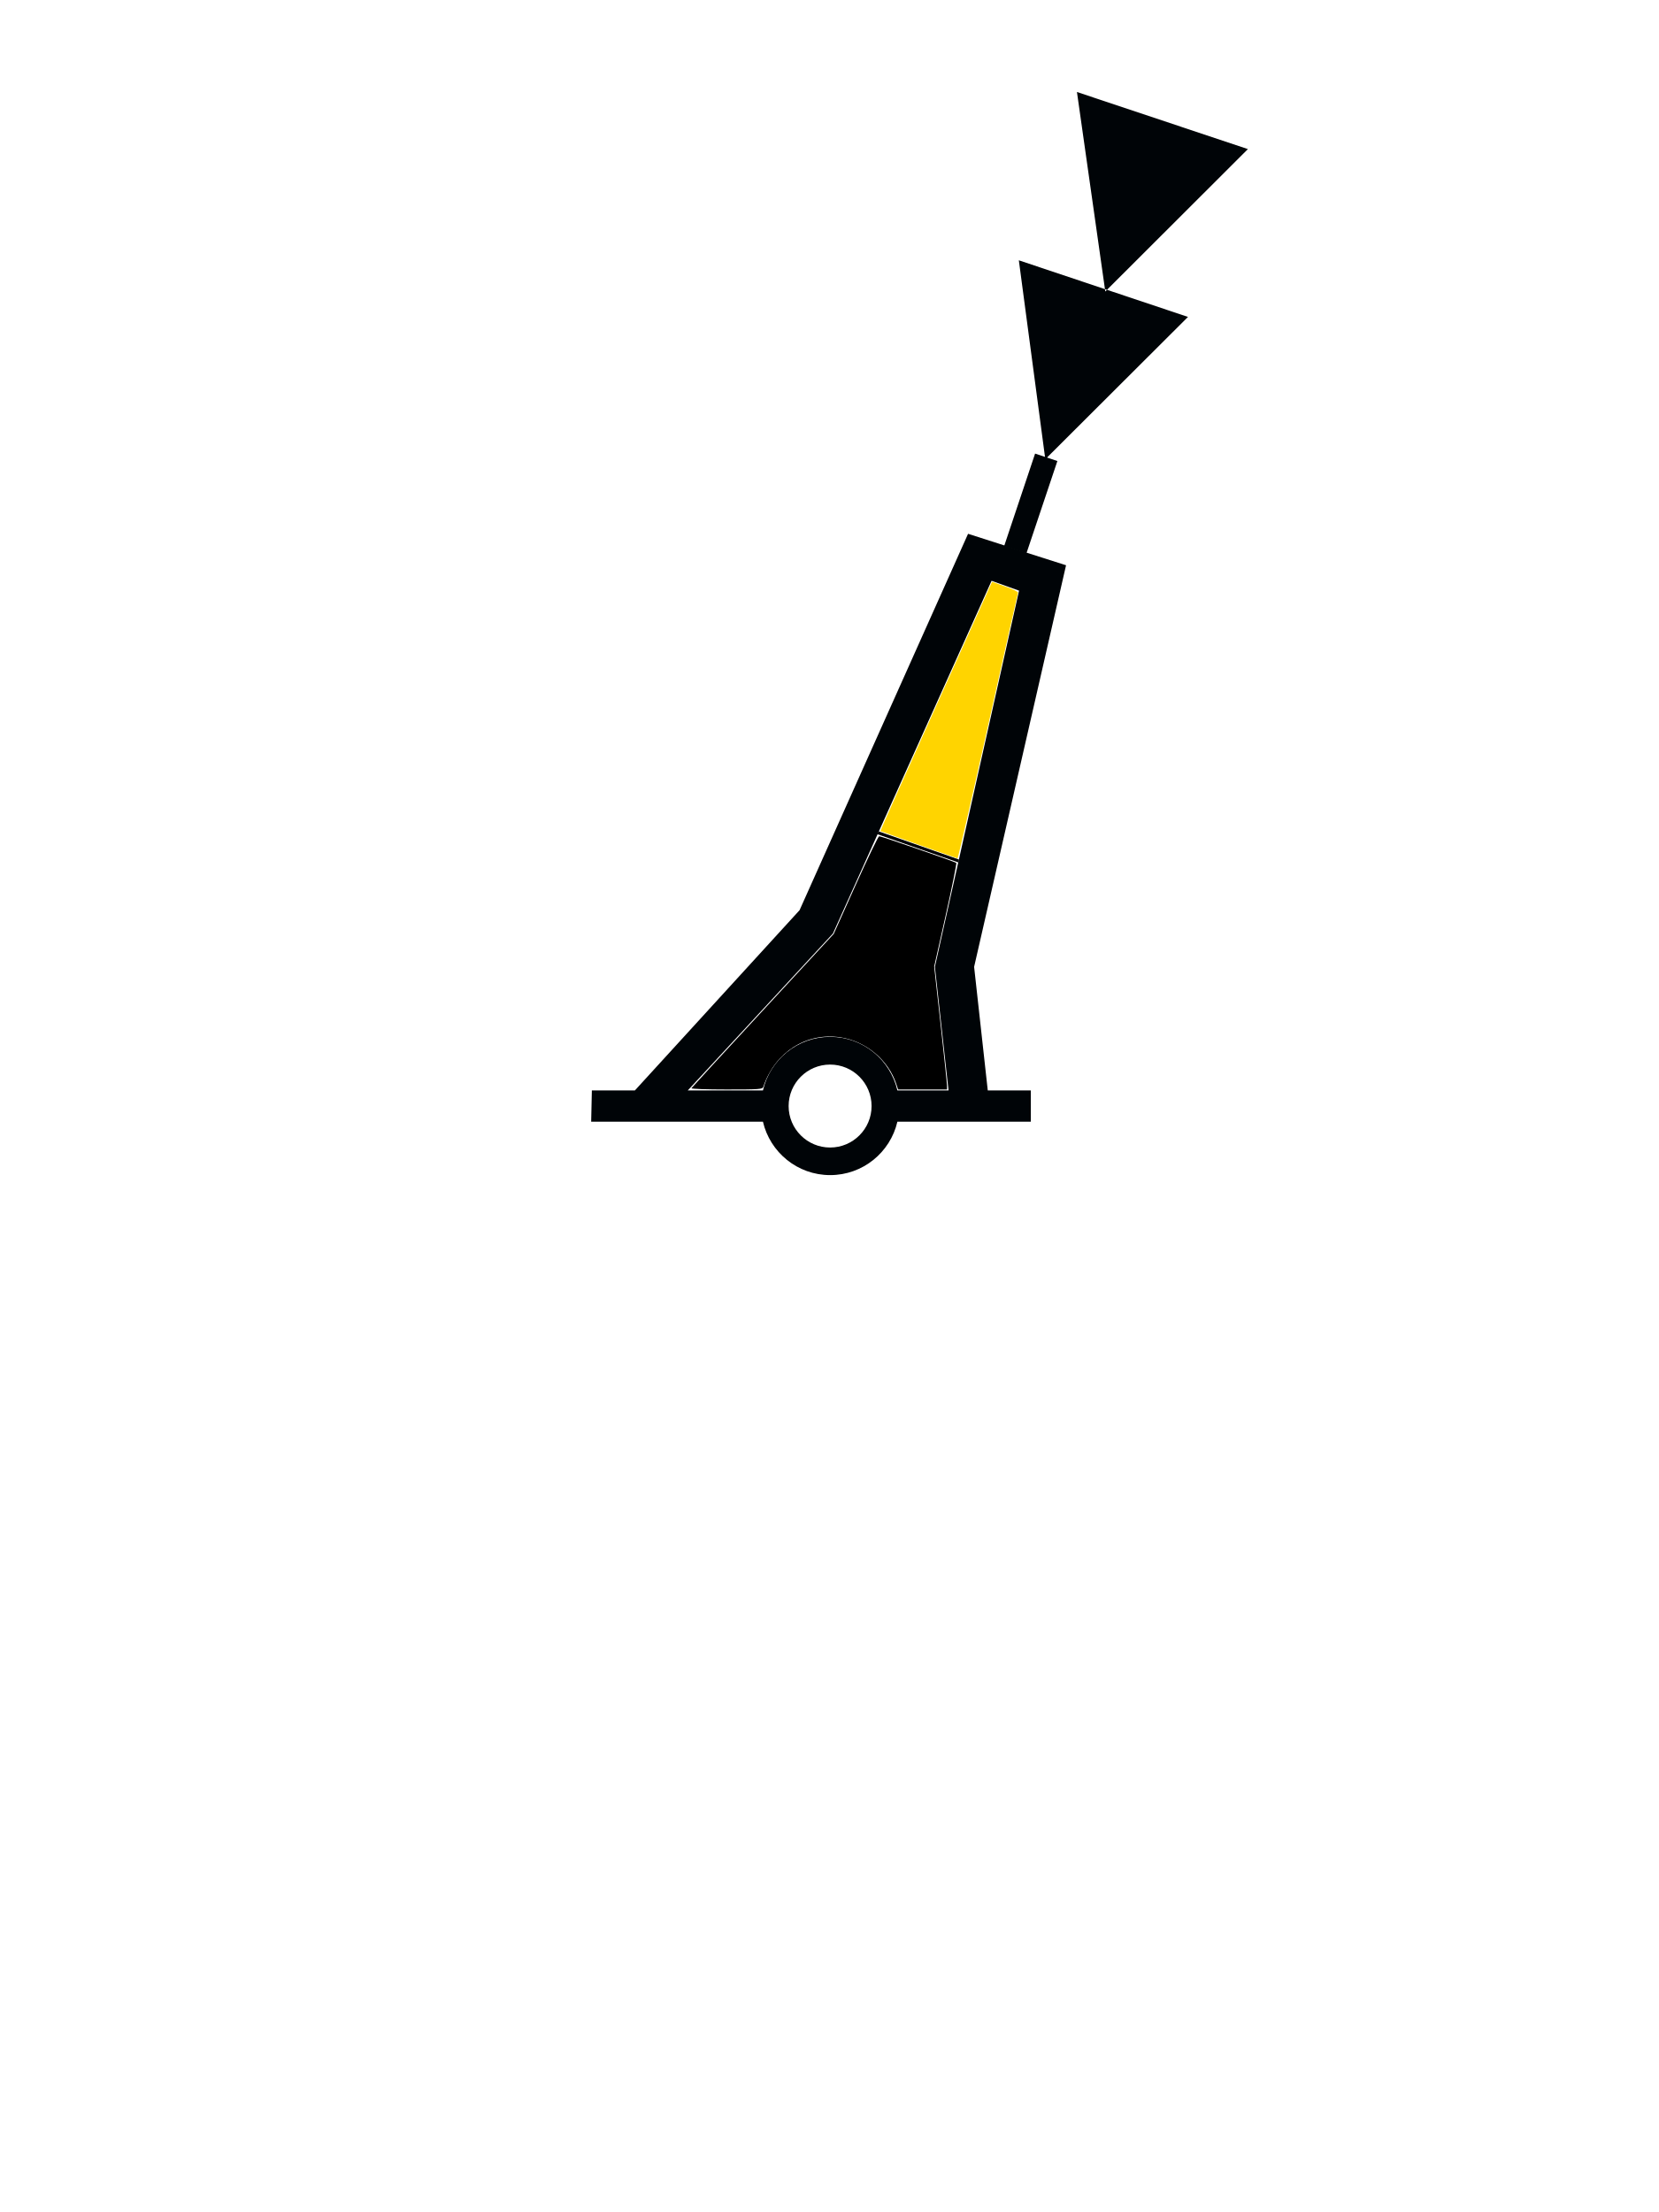
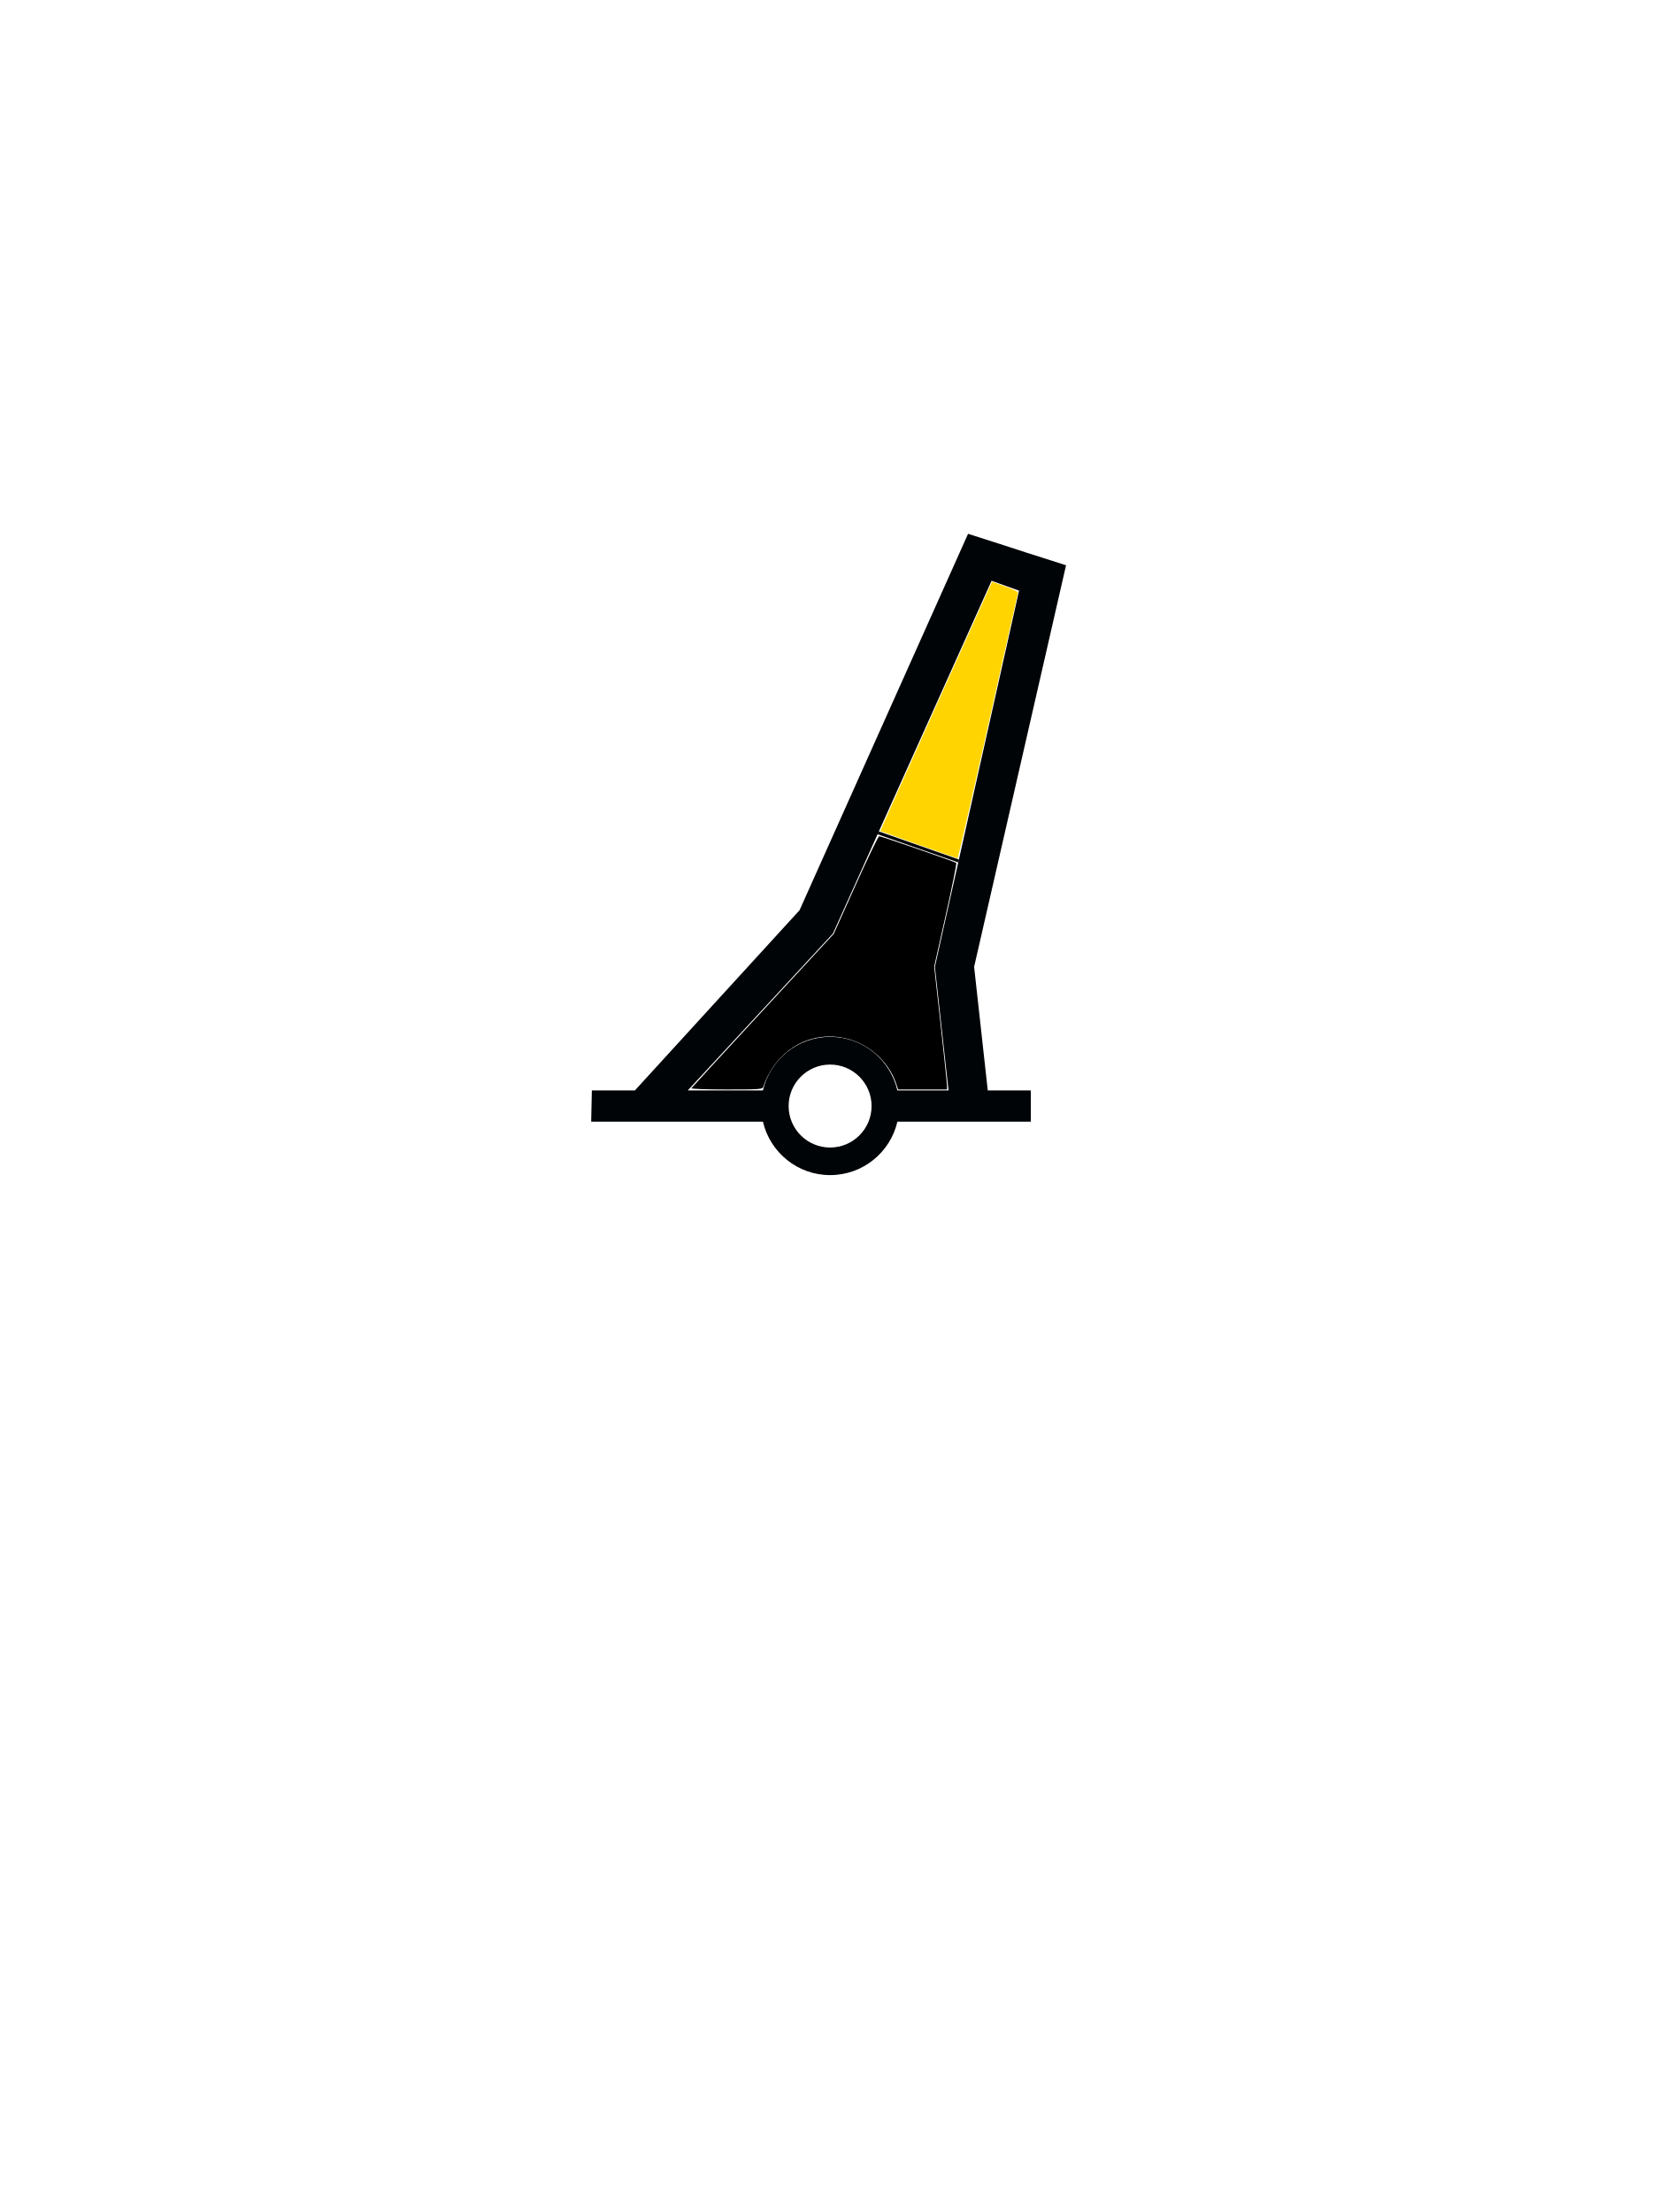
<svg xmlns="http://www.w3.org/2000/svg" version="1.0" width="300" height="400" id="svg2" style="display:inline">
  <defs id="defs4">
    </defs>
  <g style="display:inline" id="g2880" transform="translate(0,80)">
    <path style="fill:#000407;fill-opacity:1;fill-rule:evenodd;stroke:none;display:inline" id="path2882" d="m 181.589,18.621 -6.531,-2.094 -30.469,68.063 -29.781,32.594 -7.781,0 -0.125,5.656 31.062,0 c 1.287,5.533 6.233,9.656 12.156,9.656 5.925,0 10.871,-4.121 12.156,-9.656 l 24.125,0 0,-5.656 -7.781,0 -2.469,-22.344 16.625,-72.625 -7.156,-2.281 -4.031,-1.312 z m -2.281,6.406 4.969,1.781 -15.219,68.031 2.469,22.344 -9.25,0 c -1.283,-5.54 -6.229,-9.688 -12.156,-9.688 -5.926,0 -10.872,4.151 -12.156,9.688 l -13.594,0 26.25,-28.375 28.688,-63.781 z m -21.7,94.981 c 0,4.14 -3.36,7.5 -7.5,7.5 -4.14,0 -7.5,-3.36 -7.5,-7.5 0,-4.14 3.36,-7.5 7.5,-7.5 4.14,0 7.5,3.36 7.5,7.5 z" />
    <path style="fill:#000000;fill-opacity:1;stroke:none" d="m 158.899,70.338 14.508,5.089 -0.059,0.542 -14.697,-5.12 0.248,-0.511 z" id="path3658" />
    <path style="fill:#ffd400;fill-opacity:1" d="m 166.138,72.766 c -3.778,-1.337 -6.899,-2.455 -6.936,-2.483 -0.037,-0.029 4.491,-10.183 10.062,-22.564 l 10.129,-22.512 2.398,0.849 c 1.319,0.467 2.353,0.971 2.298,1.119 -0.055,0.148 -2.505,11.028 -5.445,24.176 -2.94,13.149 -5.411,23.893 -5.491,23.876 -0.08,-0.017 -3.237,-1.125 -7.015,-2.462 z" id="path5001" />
    <path style="fill:#000000;fill-opacity:1" d="m 125.033,116.784 c 0.077,-0.125 5.897,-6.453 12.933,-14.062 l 12.793,-13.834 3.968,-8.835 c 2.182,-4.859 4.097,-8.836 4.255,-8.837 0.369,-0.002 13.696,4.61 13.938,4.824 0.1,0.089 -0.757,4.343 -1.905,9.454 l -2.087,9.293 1.152,10.371 c 0.634,5.704 1.158,10.704 1.164,11.112 l 0.012,0.741 -4.424,0 -4.424,0 -0.327,-0.991 c -1.433,-4.343 -5.489,-7.732 -10.103,-8.44 -6.171,-0.947 -11.863,2.709 -13.95,8.96 -0.144,0.432 -0.706,0.471 -6.647,0.471 -3.569,0 -6.426,-0.102 -6.349,-0.227 z" id="path5003" />
-     <path style="fill:#000407;fill-opacity:1;fill-rule:evenodd;stroke:none;display:inline" id="path27763-22" d="m 189.025,3.047 -4.787,-35.975 30.587,10.238 -25.8,25.737 z m 10.846,-30.336 -5.125,-36.075 30.913,10.325 -25.788,25.75 z" />
-     <g style="display:inline" id="g2870" transform="translate(-9.89744,-39.86996)">
-       <path transform="translate(-40,-40)" style="fill:#000407;fill-opacity:1;fill-rule:evenodd;stroke:none" id="path27763" d="m 237.075,81.894 -5.594,16.719 4.031,1.312 5.594,-16.688 -4.031,-1.344 z m -14.481,-8.4 0,0 z m 9.125,-2.487 0,0 z" />
-     </g>
  </g>
</svg>
